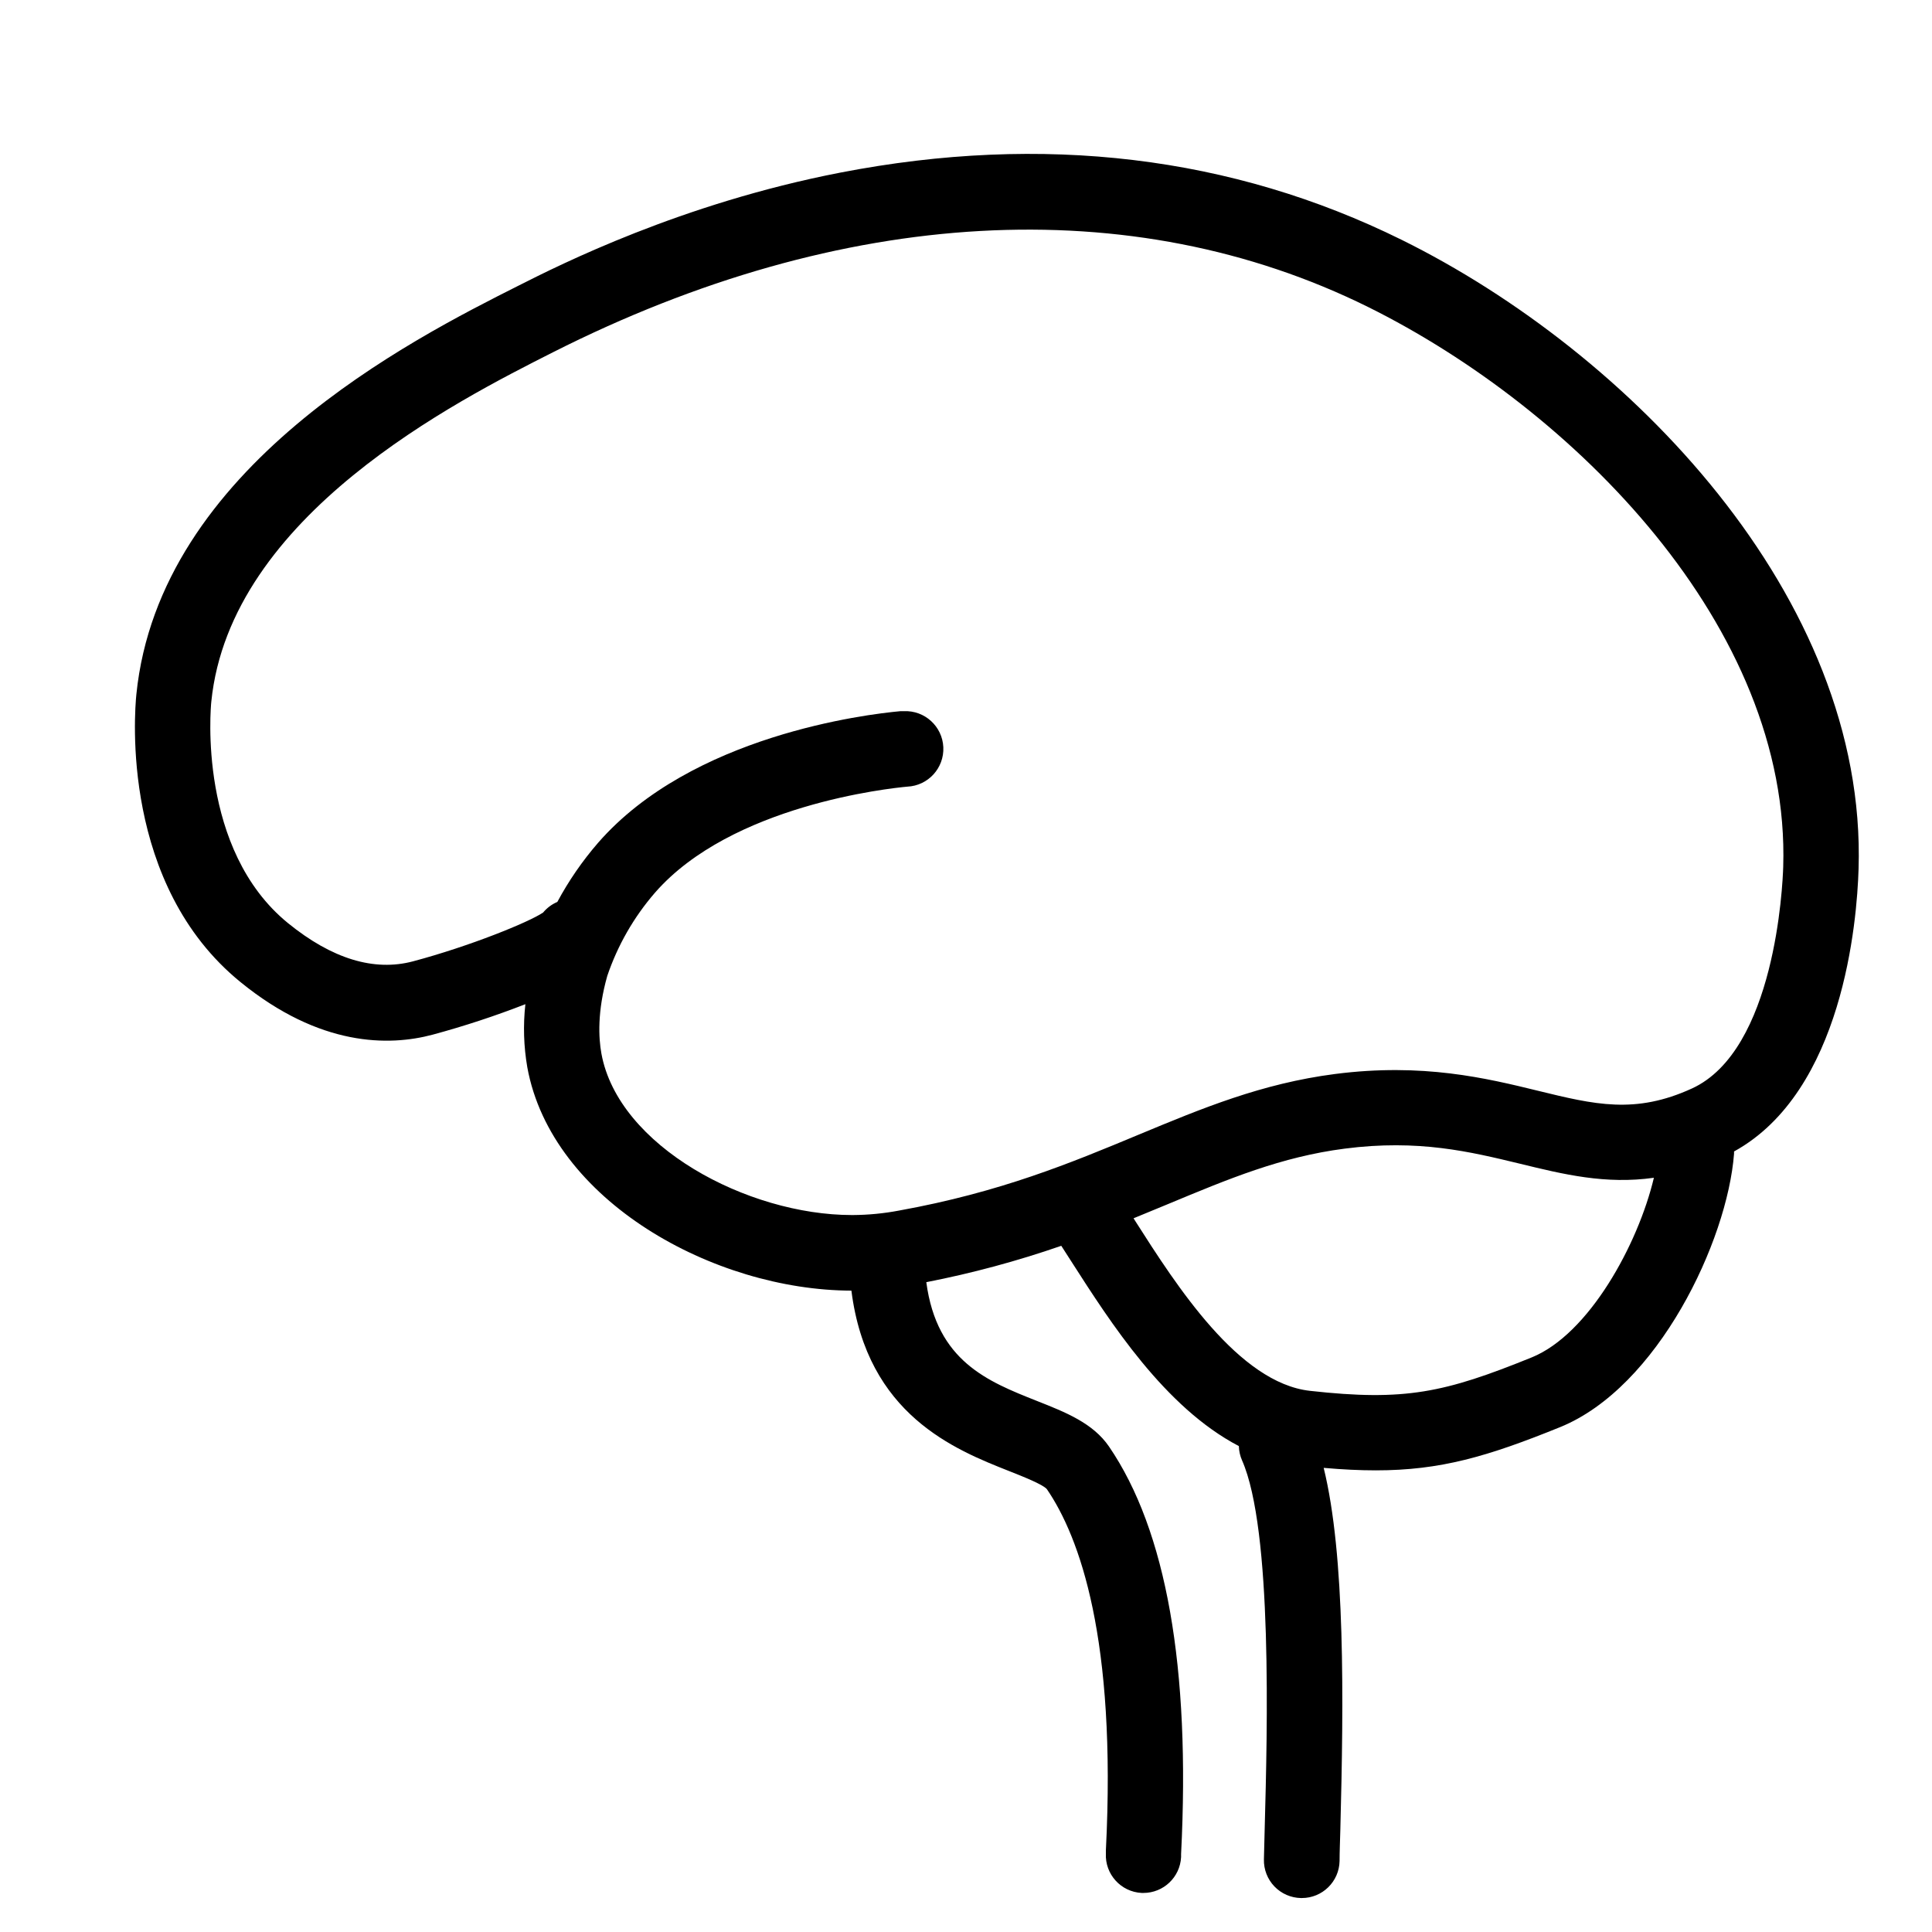
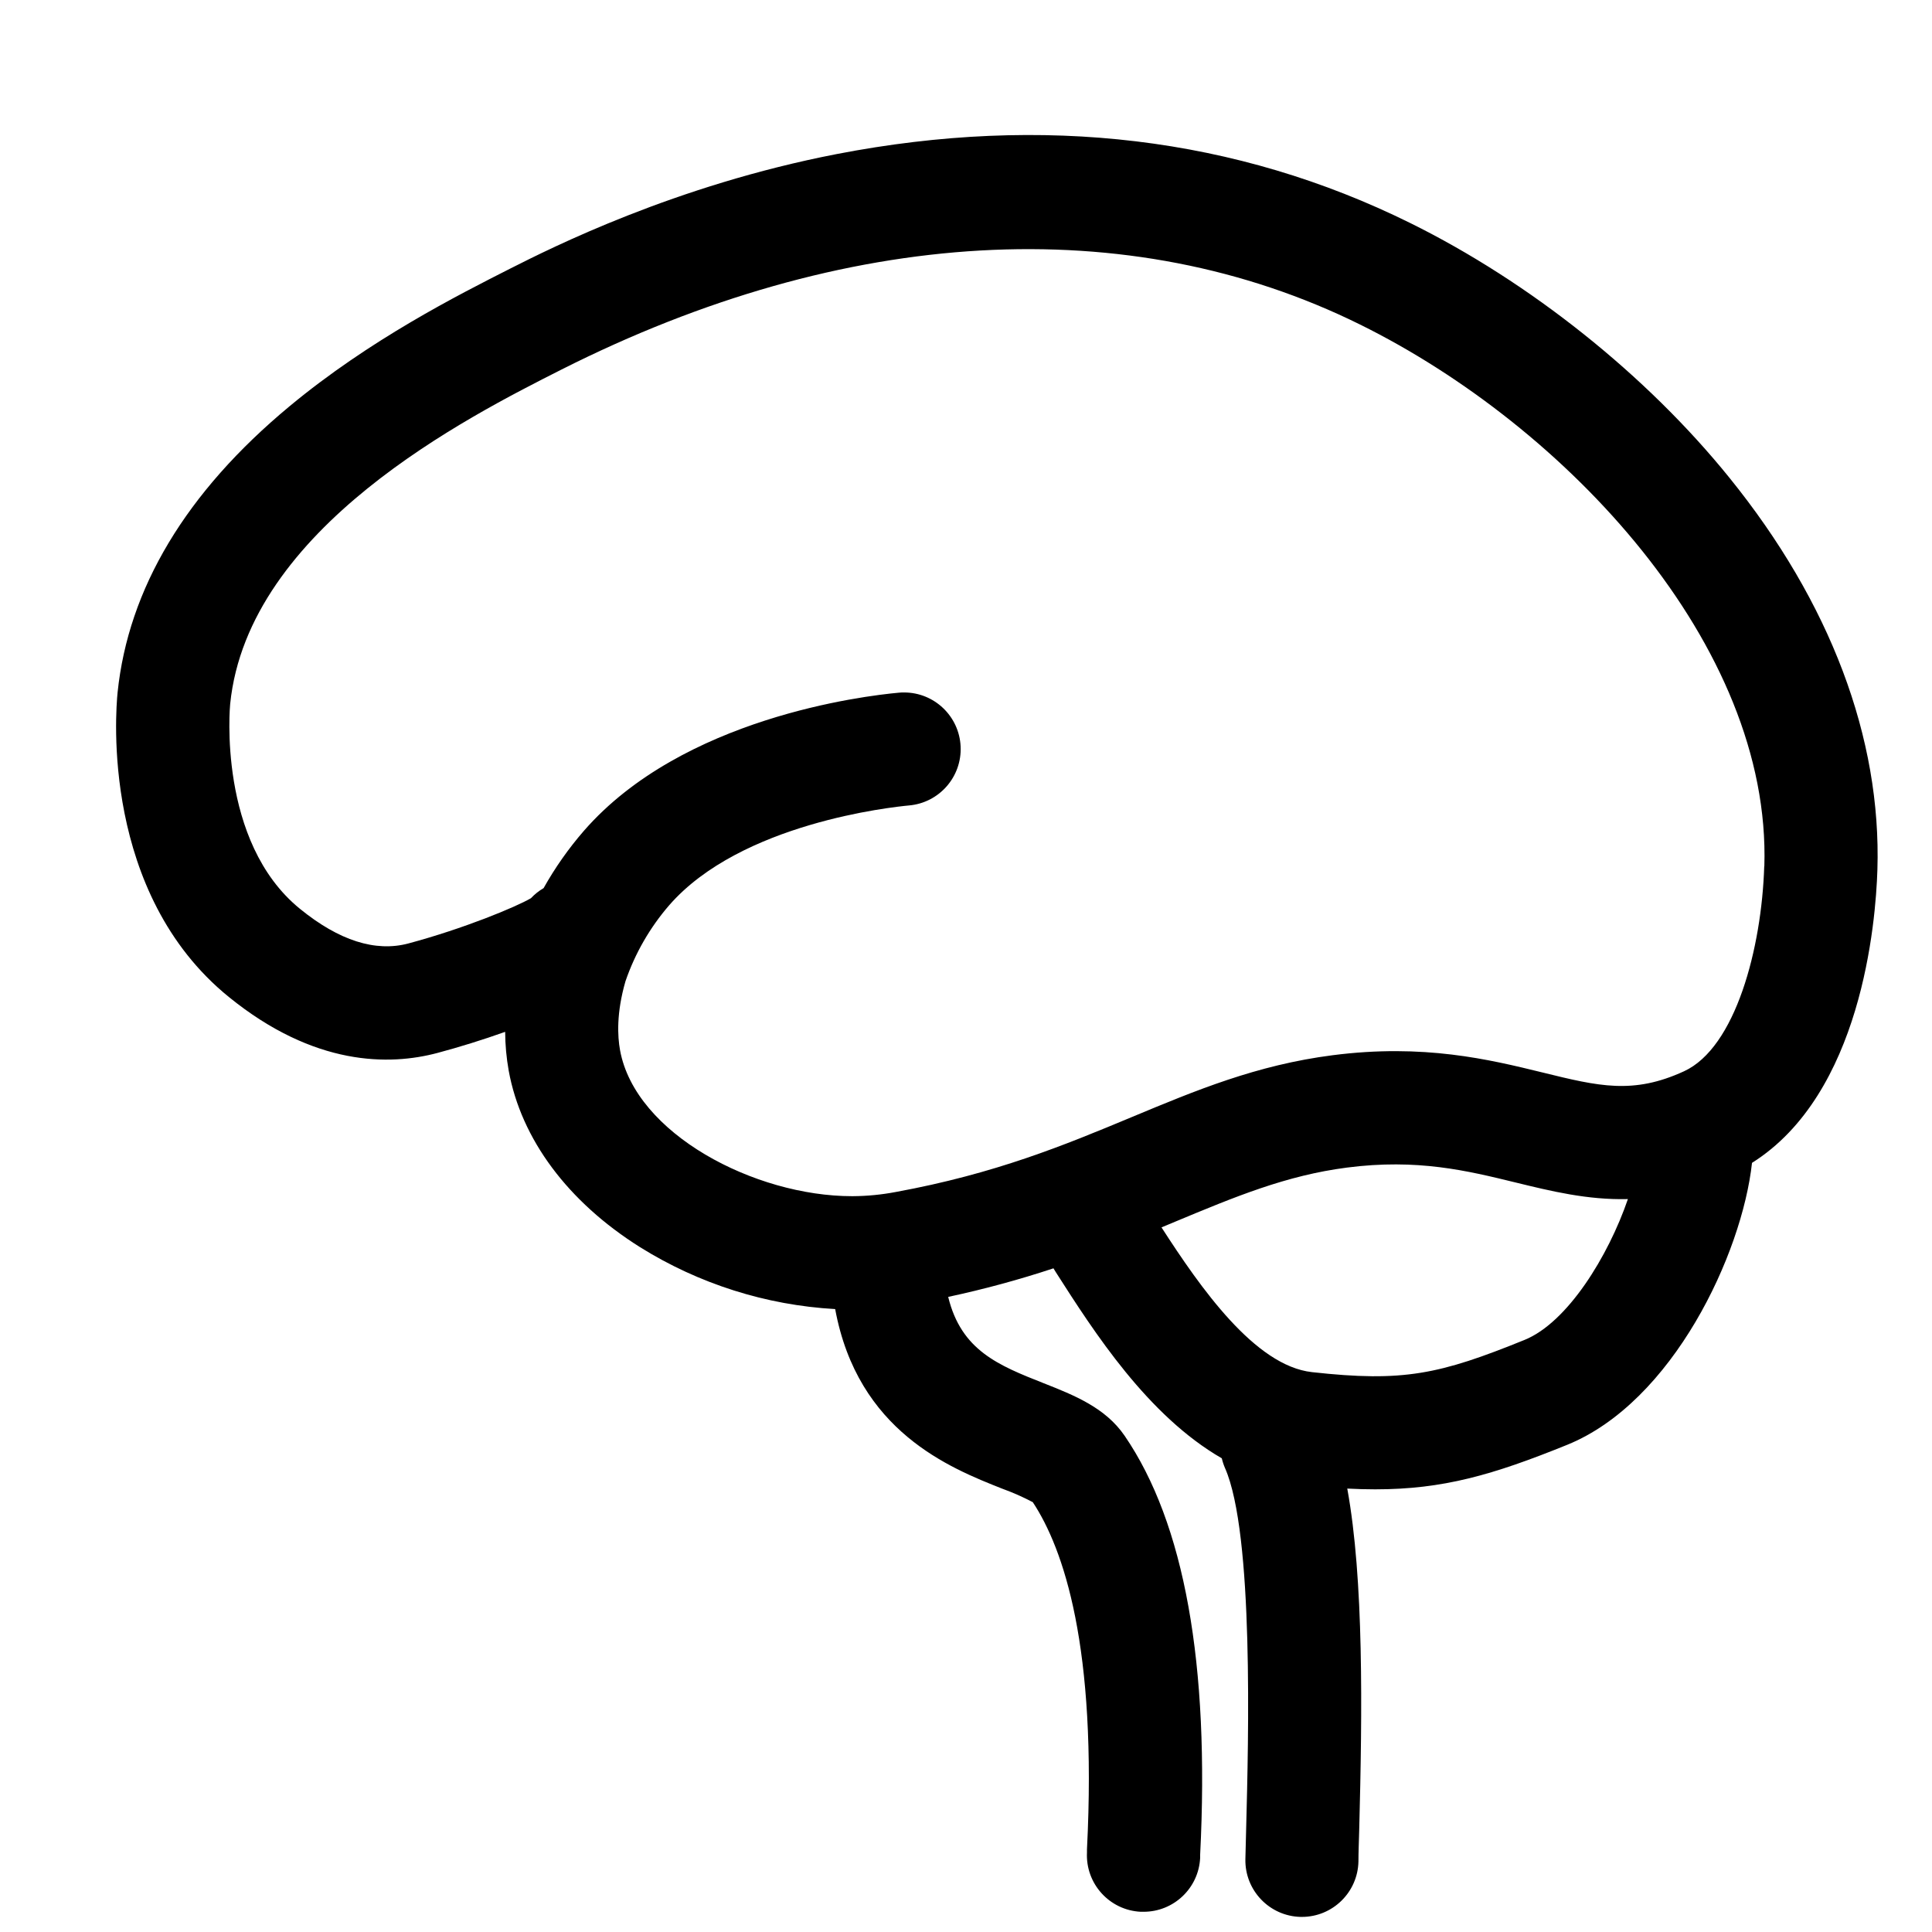
<svg xmlns="http://www.w3.org/2000/svg" viewBox="0 0 512 512">
-   <path d="M371.5,63.58c-45-22.24-95.06-28.25-148.79-17.84-42.17,8.17-74.51,24.51-85.14,29.88C109,90,42.25,123.77,36.14,184,35.62,189.12,32,234.5,63.78,260.3c21,17.08,39.27,17,50.87,13.9a240.8,240.8,0,0,0,24.58-8.08,59.51,59.51,0,0,0,.51,16.71c6.45,35.42,49.5,59.12,85.89,59.2,4.17,32.92,27.46,42.15,41.8,47.82,3.56,1.41,8.94,3.53,10,4.79,8.7,12.74,18.48,39.69,15.64,95.71l0,0.81a10,10,0,0,0,9.49,10.49H303a10,10,0,0,0,10-9.5l0-.8c2.51-49.44-3.92-85.78-19.1-108-4.25-6.21-11.48-9.08-19.14-12.1-13-5.16-26.48-10.48-29.28-31.46a262.47,262.47,0,0,0,35.77-9.64c0.87,1.35,1.78,2.77,2.73,4.25,10.26,16,24.67,38.57,44.33,48.83a10,10,0,0,0,.85,3.79c8.1,18.36,6.7,71.77,6,97.44-0.08,3.11-.15,5.91-0.21,8.31A10,10,0,0,0,344.79,503H345a10,10,0,0,0,10-9.79c0-2.37.12-5.13,0.2-8.21,0.91-34.76,1.3-72.79-4.41-96,5,0.44,9.55.66,13.8,0.66,17.12,0,29.55-3.63,48.84-11.45,25.92-10.51,44.33-49.29,46.11-72.46,0-.2,0-0.4,0-0.6,28.9-15.92,32.58-61,33-74.85C494.83,158,431.4,93.19,371.5,63.58Zm34.41,296.15c-23.08,9.36-33.59,11.66-58.73,8.86-18.93-2.1-35.41-27.89-46.32-45l-0.46-.73q4.69-1.91,9.14-3.77c16.13-6.72,30.05-12.53,46.82-14.69,19.58-2.53,33.24.81,46.46,4,11.55,2.82,22.67,5.53,35.48,3.72C434.1,329.79,421.08,353.58,405.91,359.73Zm66.66-130c-0.15,4.95-2.14,48.61-24.17,58.72-15.06,6.91-25.87,4.27-40.84.61-13.58-3.32-30.49-7.44-53.76-4.44-19.42,2.51-35.23,9.09-52,16.06-18,7.5-36.61,15.26-63.53,20.13A67.77,67.77,0,0,1,226,322h-0.22c-27.71,0-61.93-18.25-66.4-42.79-0.76-4.19-1.11-11.16,1.55-20.57a66,66,0,0,1,12.64-22.06c20.27-23.24,62.16-27.68,66.87-28.11a10,10,0,0,0-.9-20c-0.3,0-.61,0-0.92,0-9,.82-55.26,6.37-80.12,34.88a86.1,86.1,0,0,0-10.8,15.67,10,10,0,0,0-3.77,2.81c-3.73,2.54-19.4,8.92-34.46,12.93-10.34,2.75-21.48-.65-33.12-10.1-24-19.52-20.52-57.13-20.35-58.73,5-49.36,65-79.65,90.55-92.58,76.62-38.7,153.35-43,216-12C417,108.37,474.56,166.21,472.57,229.73Z" />
+   <path d="M373.72,59.1c-46-22.74-97.13-28.89-152-18.27-42.86,8.3-75.67,24.88-86.45,30.32C121.36,78.21,98,90,76.69,107.7,49.28,130.46,34,156,31.16,183.53c-0.54,5.36-4.34,53.2,29.46,80.66,22.67,18.41,42.59,18.24,55.31,14.85,5.74-1.53,12-3.47,17.94-5.59a60.52,60.52,0,0,0,.94,10.28c3.3,18.14,15.67,34.76,34.82,46.79a109.4,109.4,0,0,0,51.7,16.4c6,32.43,30.43,42.12,44.26,47.59a64.51,64.51,0,0,1,8.11,3.58c8.16,12.37,17.08,38.3,14.36,92l0,0.82a15,15,0,0,0,14.23,15.73l0.76,0a15,15,0,0,0,15-14.25l0-.8c2.56-50.56-4.16-87.93-20-111.08-5.11-7.48-13.41-10.76-21.43-13.93-12-4.74-21.88-8.67-25.34-22.89a265.78,265.78,0,0,0,27.9-7.57l0.61,1c10.19,15.94,24.33,38,44,49.35a15,15,0,0,0,.86,2.6c7.64,17.33,6.21,72,5.6,95.29-0.08,3.12-.16,5.93-0.21,8.34A15,15,0,0,0,344.69,508H345a15,15,0,0,0,15-14.69c0-2.37.12-5.12,0.2-8.18,0.84-31.93,1.23-66.62-3.16-90.64,2.56,0.13,5,.2,7.39.2,18,0,31.15-3.8,50.87-11.79,28-11.36,46.36-50.56,49-74.73,29-18.23,32.79-63.55,33.23-77.66,1.09-34.91-12.47-70.84-39.22-103.91C436.35,99.42,405.5,74.81,373.72,59.1ZM404,355.1c-22.52,9.13-32.06,11.22-56.3,8.53-15.15-1.68-29.58-22.39-39.89-38.36l3.62-1.51c15.79-6.58,29.44-12.27,45.54-14.34,18.66-2.41,31.86.82,44.63,3.94,9.46,2.31,19.1,4.67,29.81,4.41C426.21,332.93,415.4,350.49,404,355.1Zm63.54-125.53c-0.68,21.78-7.62,48.07-21.26,54.33-13.48,6.19-22.55,4-37.57.3-14-3.42-31.39-7.67-55.59-4.55-20.09,2.59-36.19,9.3-53.24,16.41-17.75,7.4-36.11,15-62.5,19.83A63,63,0,0,1,226,317h-0.21c-25.74,0-57.43-16.5-61.47-38.68-0.67-3.67-1-9.83,1.43-18.26a61.14,61.14,0,0,1,11.62-20.19c19-21.77,59.05-26,63.56-26.42a15,15,0,0,0-1.35-29.94c-0.46,0-.92,0-1.38.06-9.35.85-57.32,6.63-83.44,36.58a91,91,0,0,0-10.7,15.21,14.92,14.92,0,0,0-3.35,2.67c-4,2.34-17.86,8.08-32.5,12-8.71,2.32-18.36-.76-28.68-9.15-22-17.84-18.57-54-18.53-54.34,4.73-46.64,63-76.06,87.83-88.62C224,60,299.17,55.72,360.42,86,415.06,113,469.41,171,467.57,229.57Z" />
</svg>
